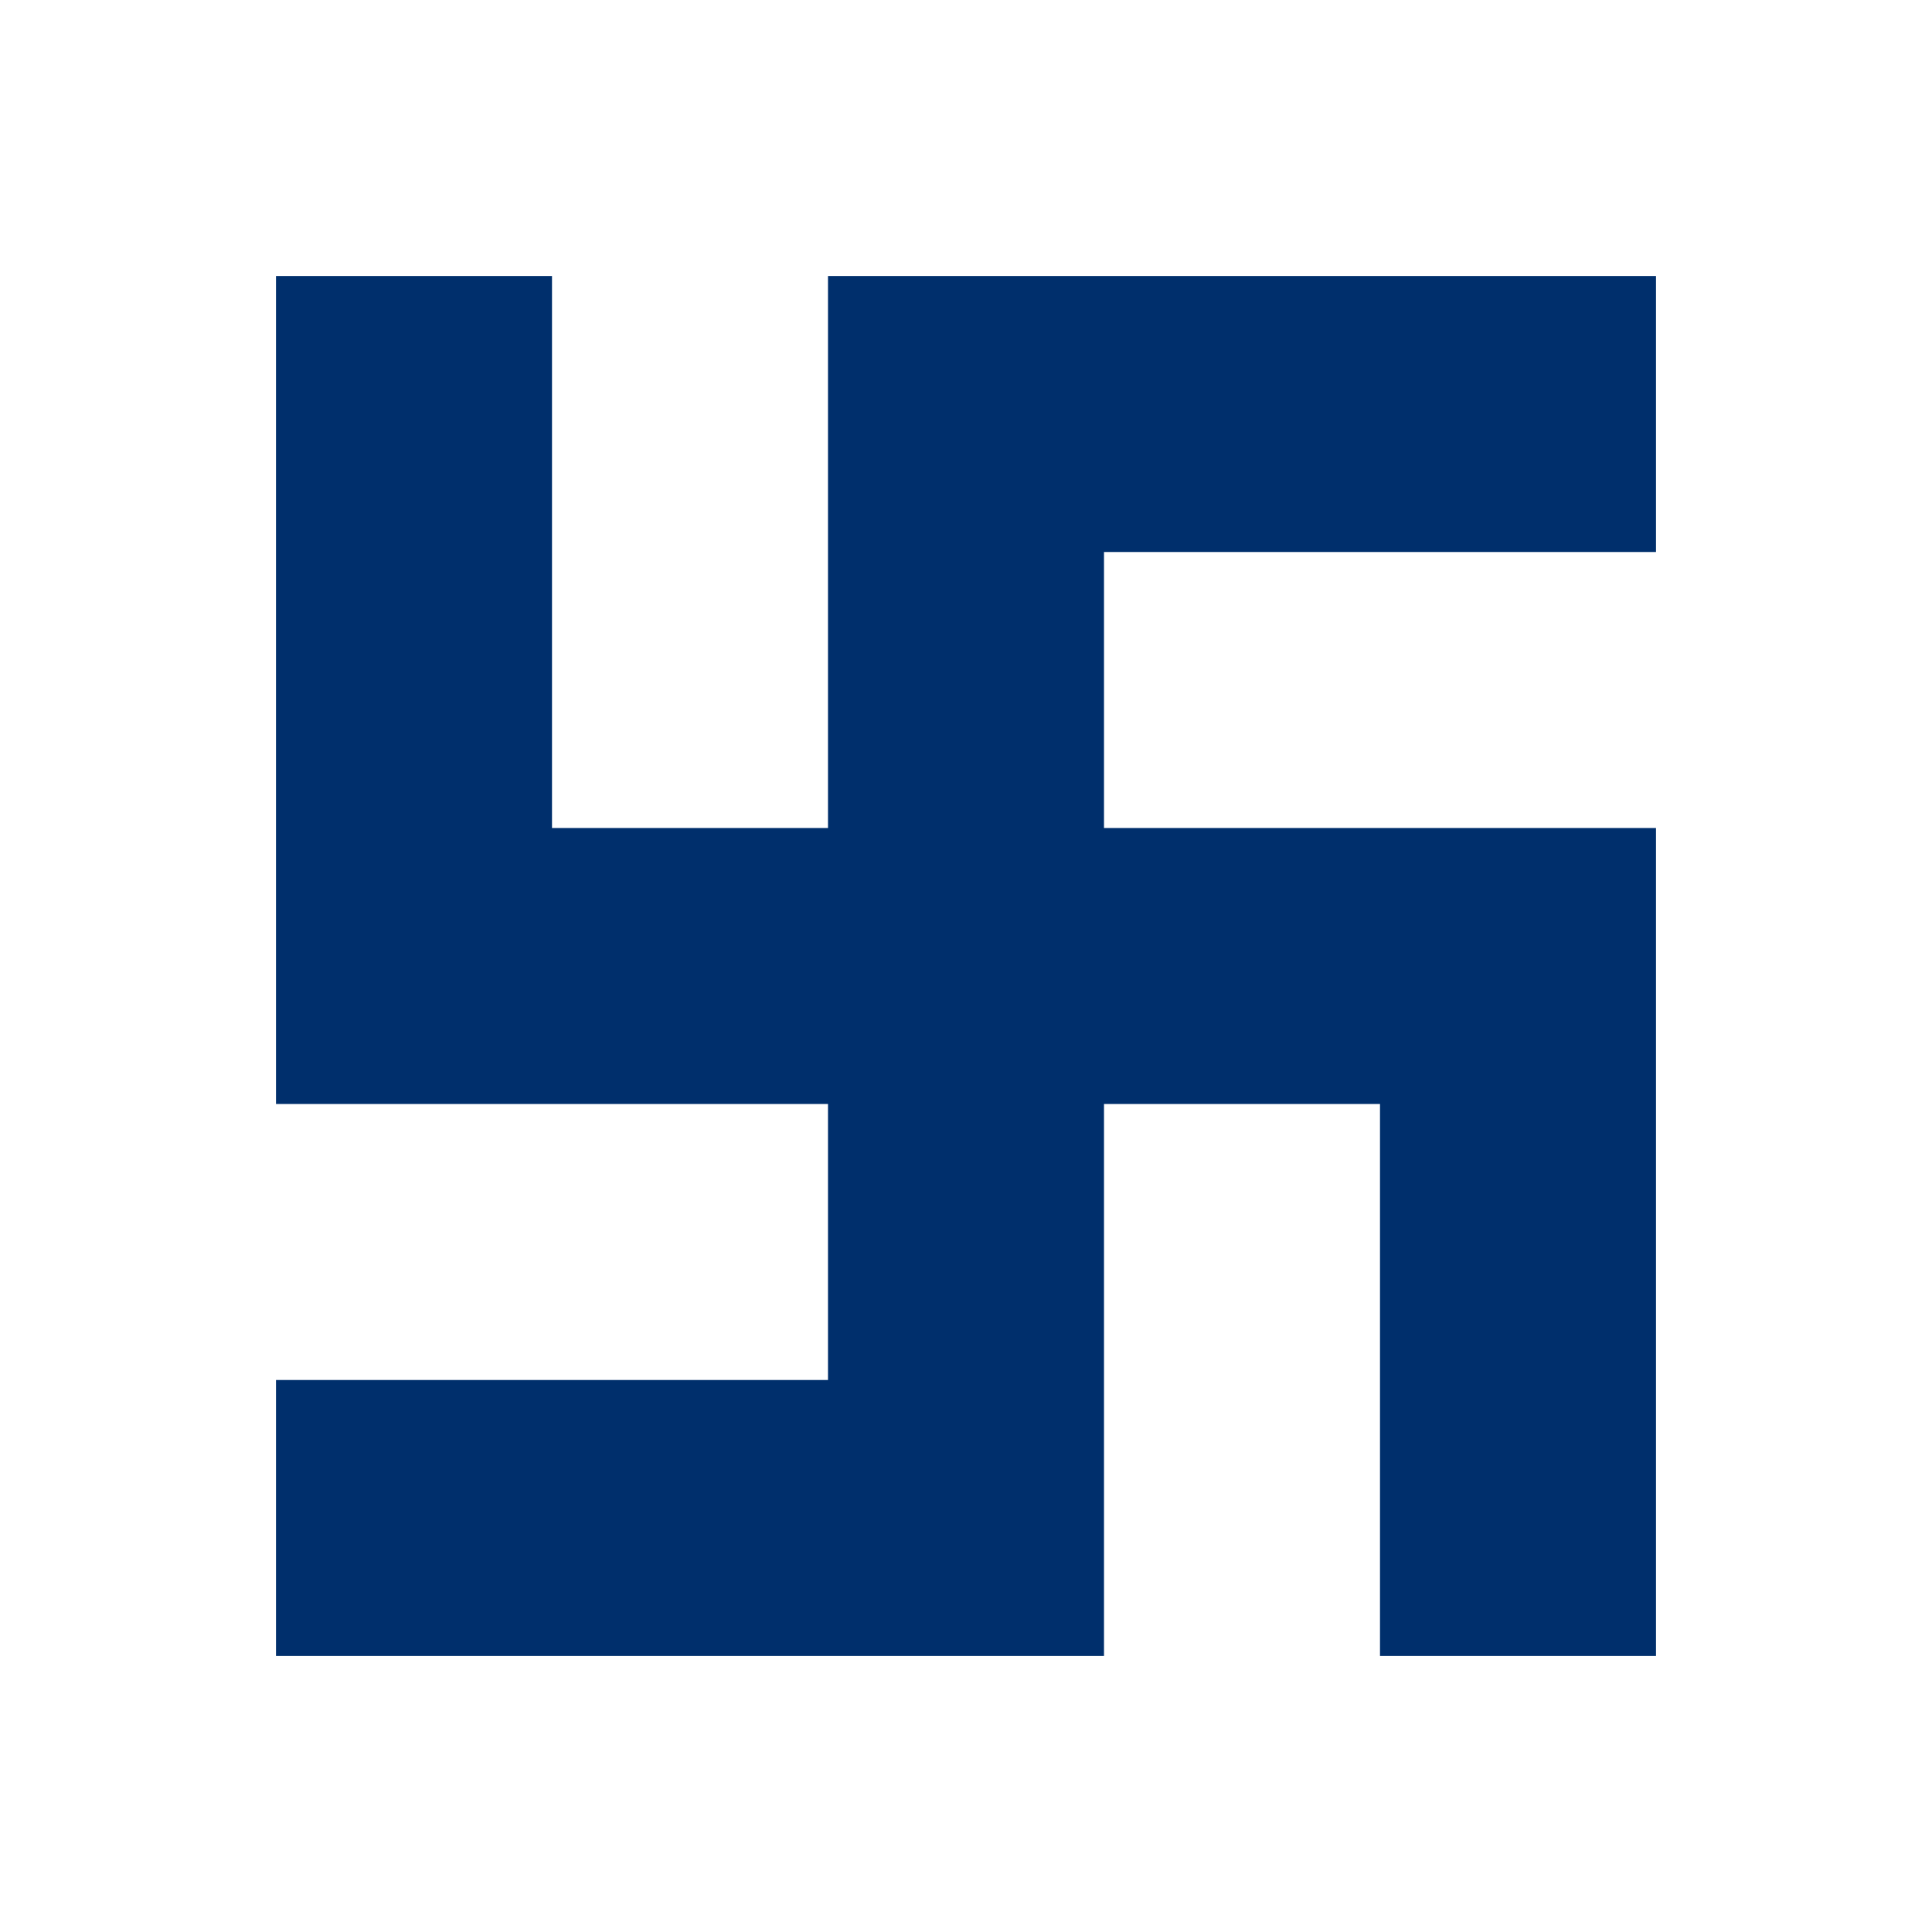
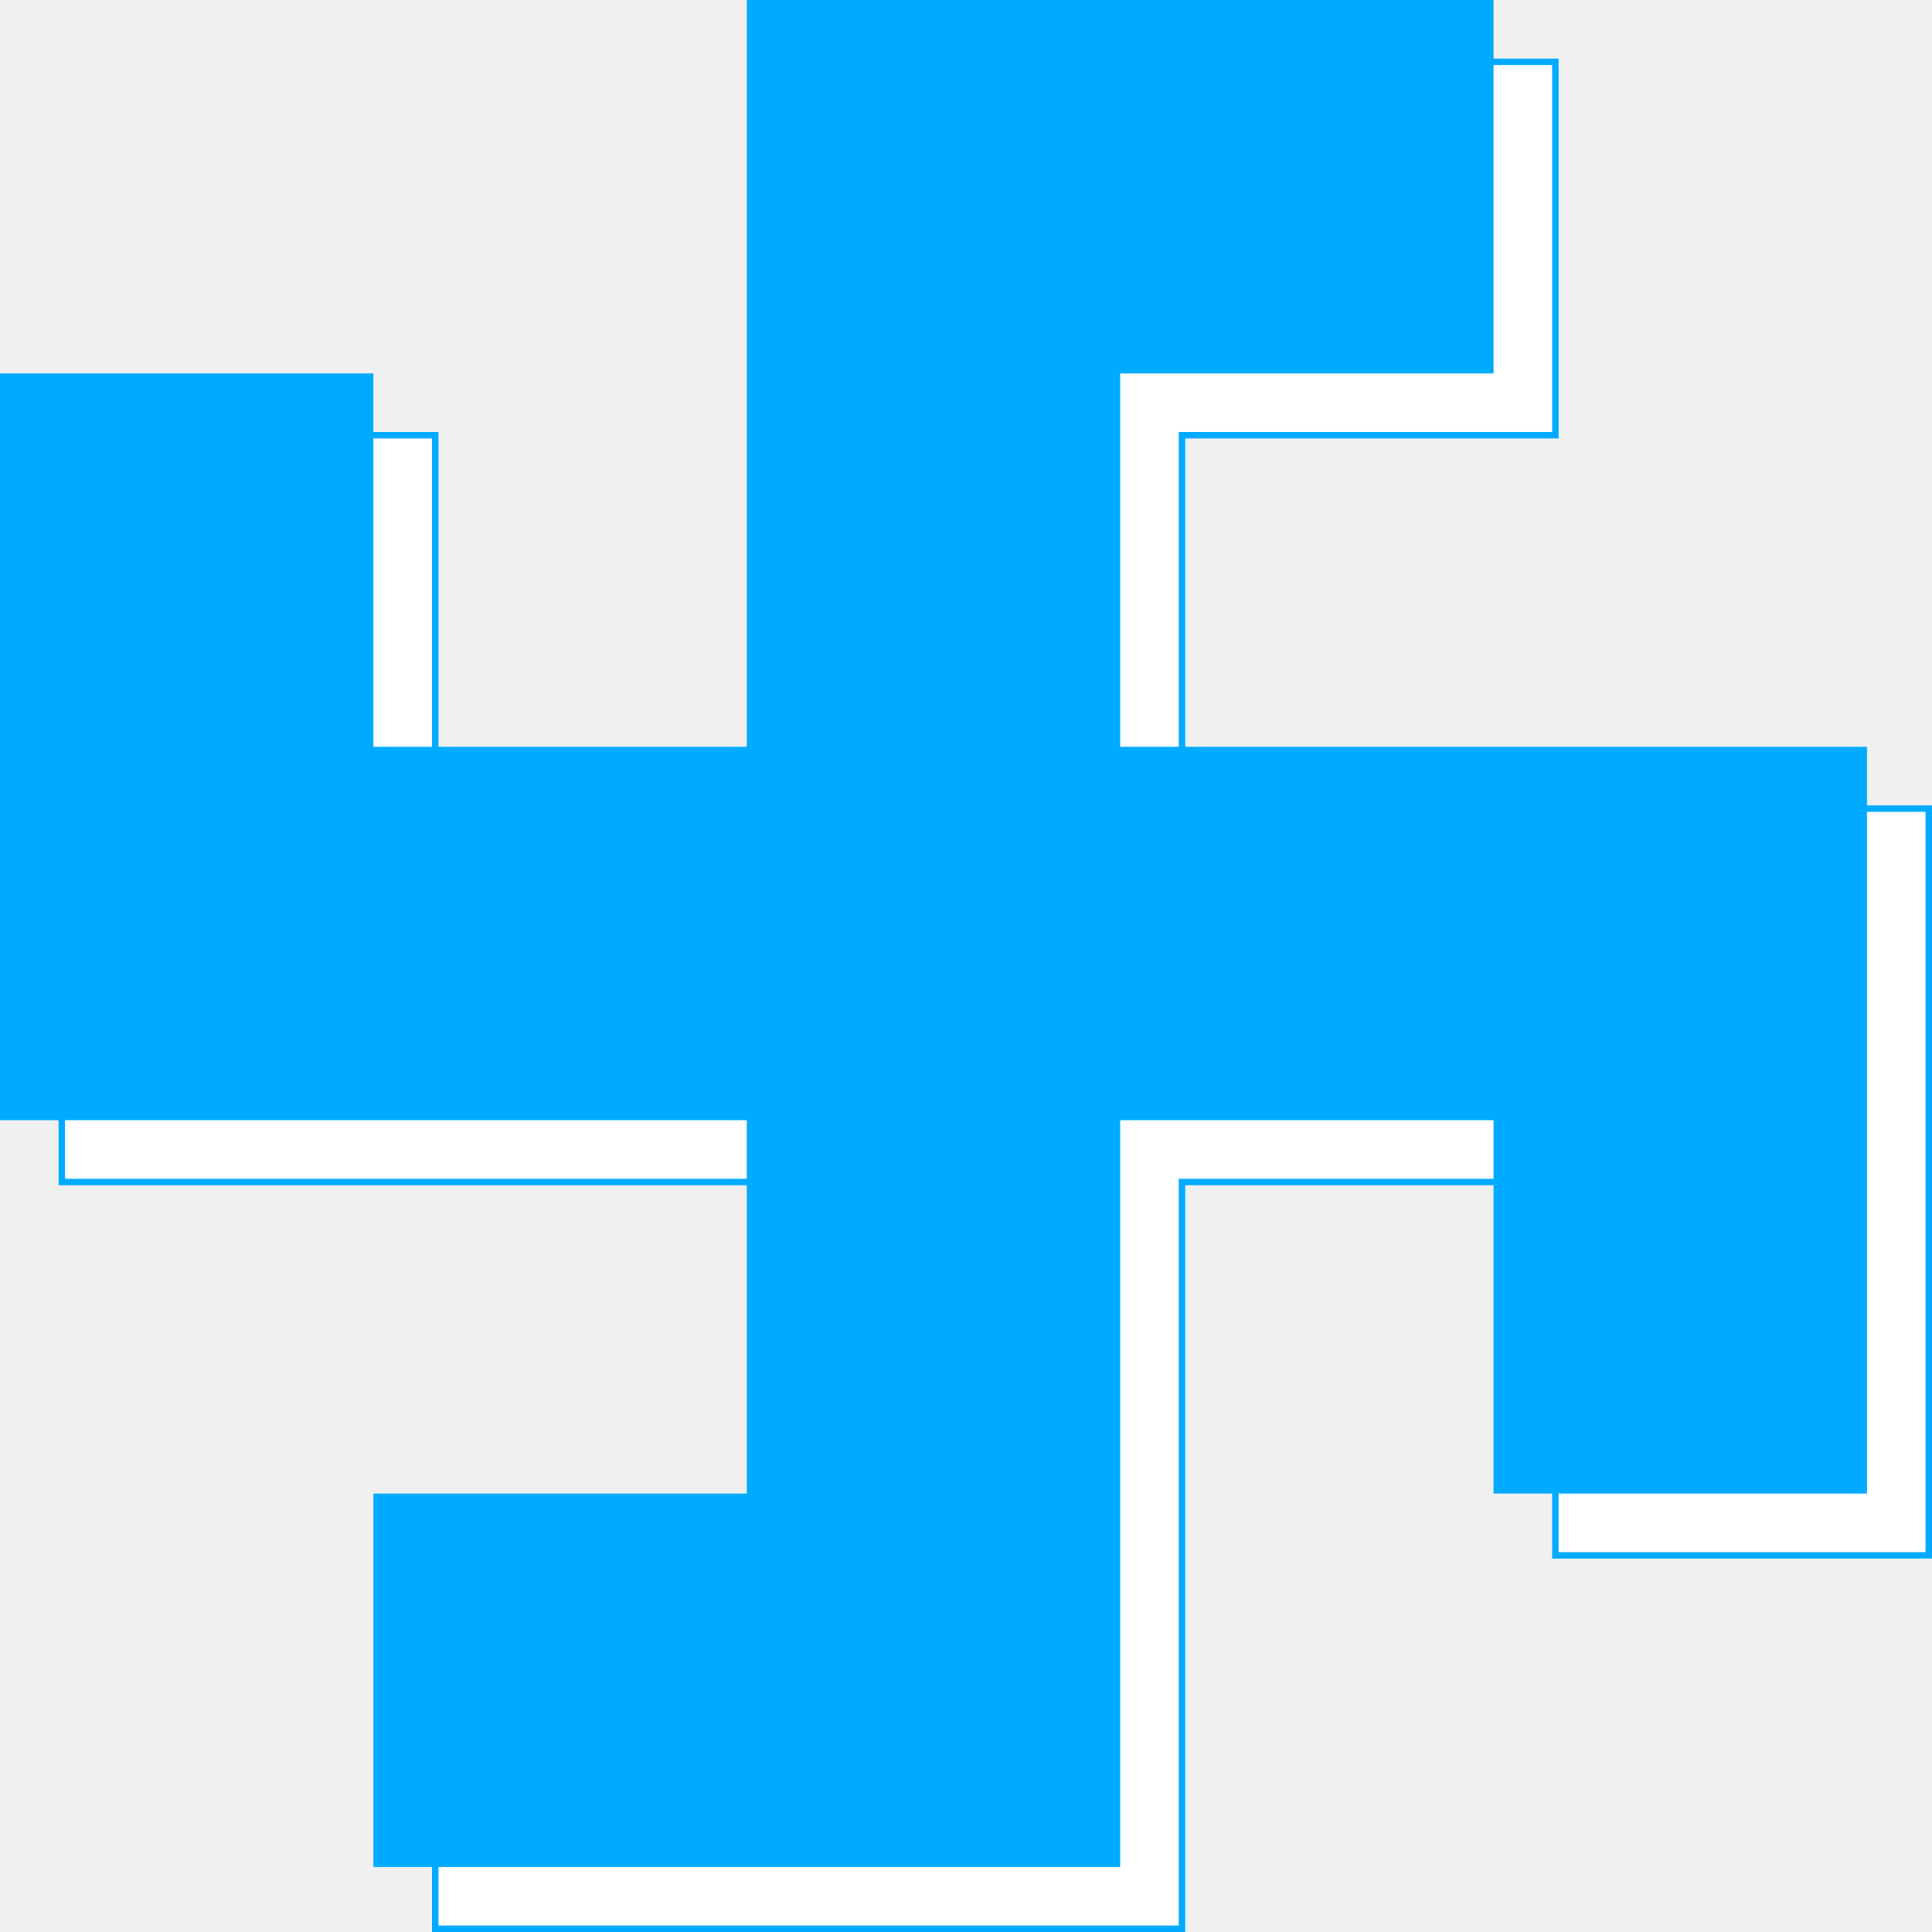
<svg xmlns="http://www.w3.org/2000/svg" width="1800" height="1800" viewBox="0 0 476.25 476.25" version="1.1" id="svg8">
  <defs id="defs2" />
-   <g id="layer1" transform="translate(-91.65924,-374.6741)">
-     <path id="path1" d="m 567.909,850.924 v -476.25 h -476.25 v 476.25 z" style="fill:#ffffff;fill-opacity:1;stroke:none;stroke-width:1.023px;stroke-linecap:butt;stroke-linejoin:miter;stroke-opacity:1" />
-     <path id="path832" d="M 499.874,782.888 V 578.781 H 363.802 V 510.746 H 499.874 V 442.71 H 295.766 V 578.781 H 227.731 V 442.71 H 159.695 V 646.817 H 295.766 V 714.853 H 159.695 v 68.036 H 363.802 V 646.817 h 68.036 v 136.071 z" style="fill:#002f6c;fill-opacity:1;stroke:none;stroke-width:1.023px;stroke-linecap:butt;stroke-linejoin:miter;stroke-opacity:1" />
+   <g id="layer1" transform="translate(-155.1592,-438.1741)">
+     <path id="path1" d="M 630.616,821.587 V 637.5 H 446.529 v -92.043 h 92.043 V 453.413 H 354.485 V 637.5 H 262.442 V 545.457 H 170.398 V 729.544 H 354.485 V 821.587 h -92.043 v 92.043 H 446.529 V 729.544 h 92.043 V 821.587 Z" style="fill:#ffffff;fill-opacity:1;stroke:#00aaff;stroke-width:1.587;stroke-linecap:butt;stroke-linejoin:miter;stroke-dasharray:none;stroke-opacity:1" />
+     <path id="path832" d="M 615.376,806.348 V 622.261 H 431.29 V 530.218 H 523.333 V 438.174 H 339.246 v 184.087 h -92.043 v -92.043 h -92.043 v 184.087 h 184.087 v 92.043 h -92.043 v 92.043 H 431.29 V 714.304 H 523.333 v 92.043 z" style="fill:#00aaff;fill-opacity:1;stroke:none;stroke-width:1.384px;stroke-linecap:butt;stroke-linejoin:miter;stroke-opacity:1" />
  </g>
</svg>
